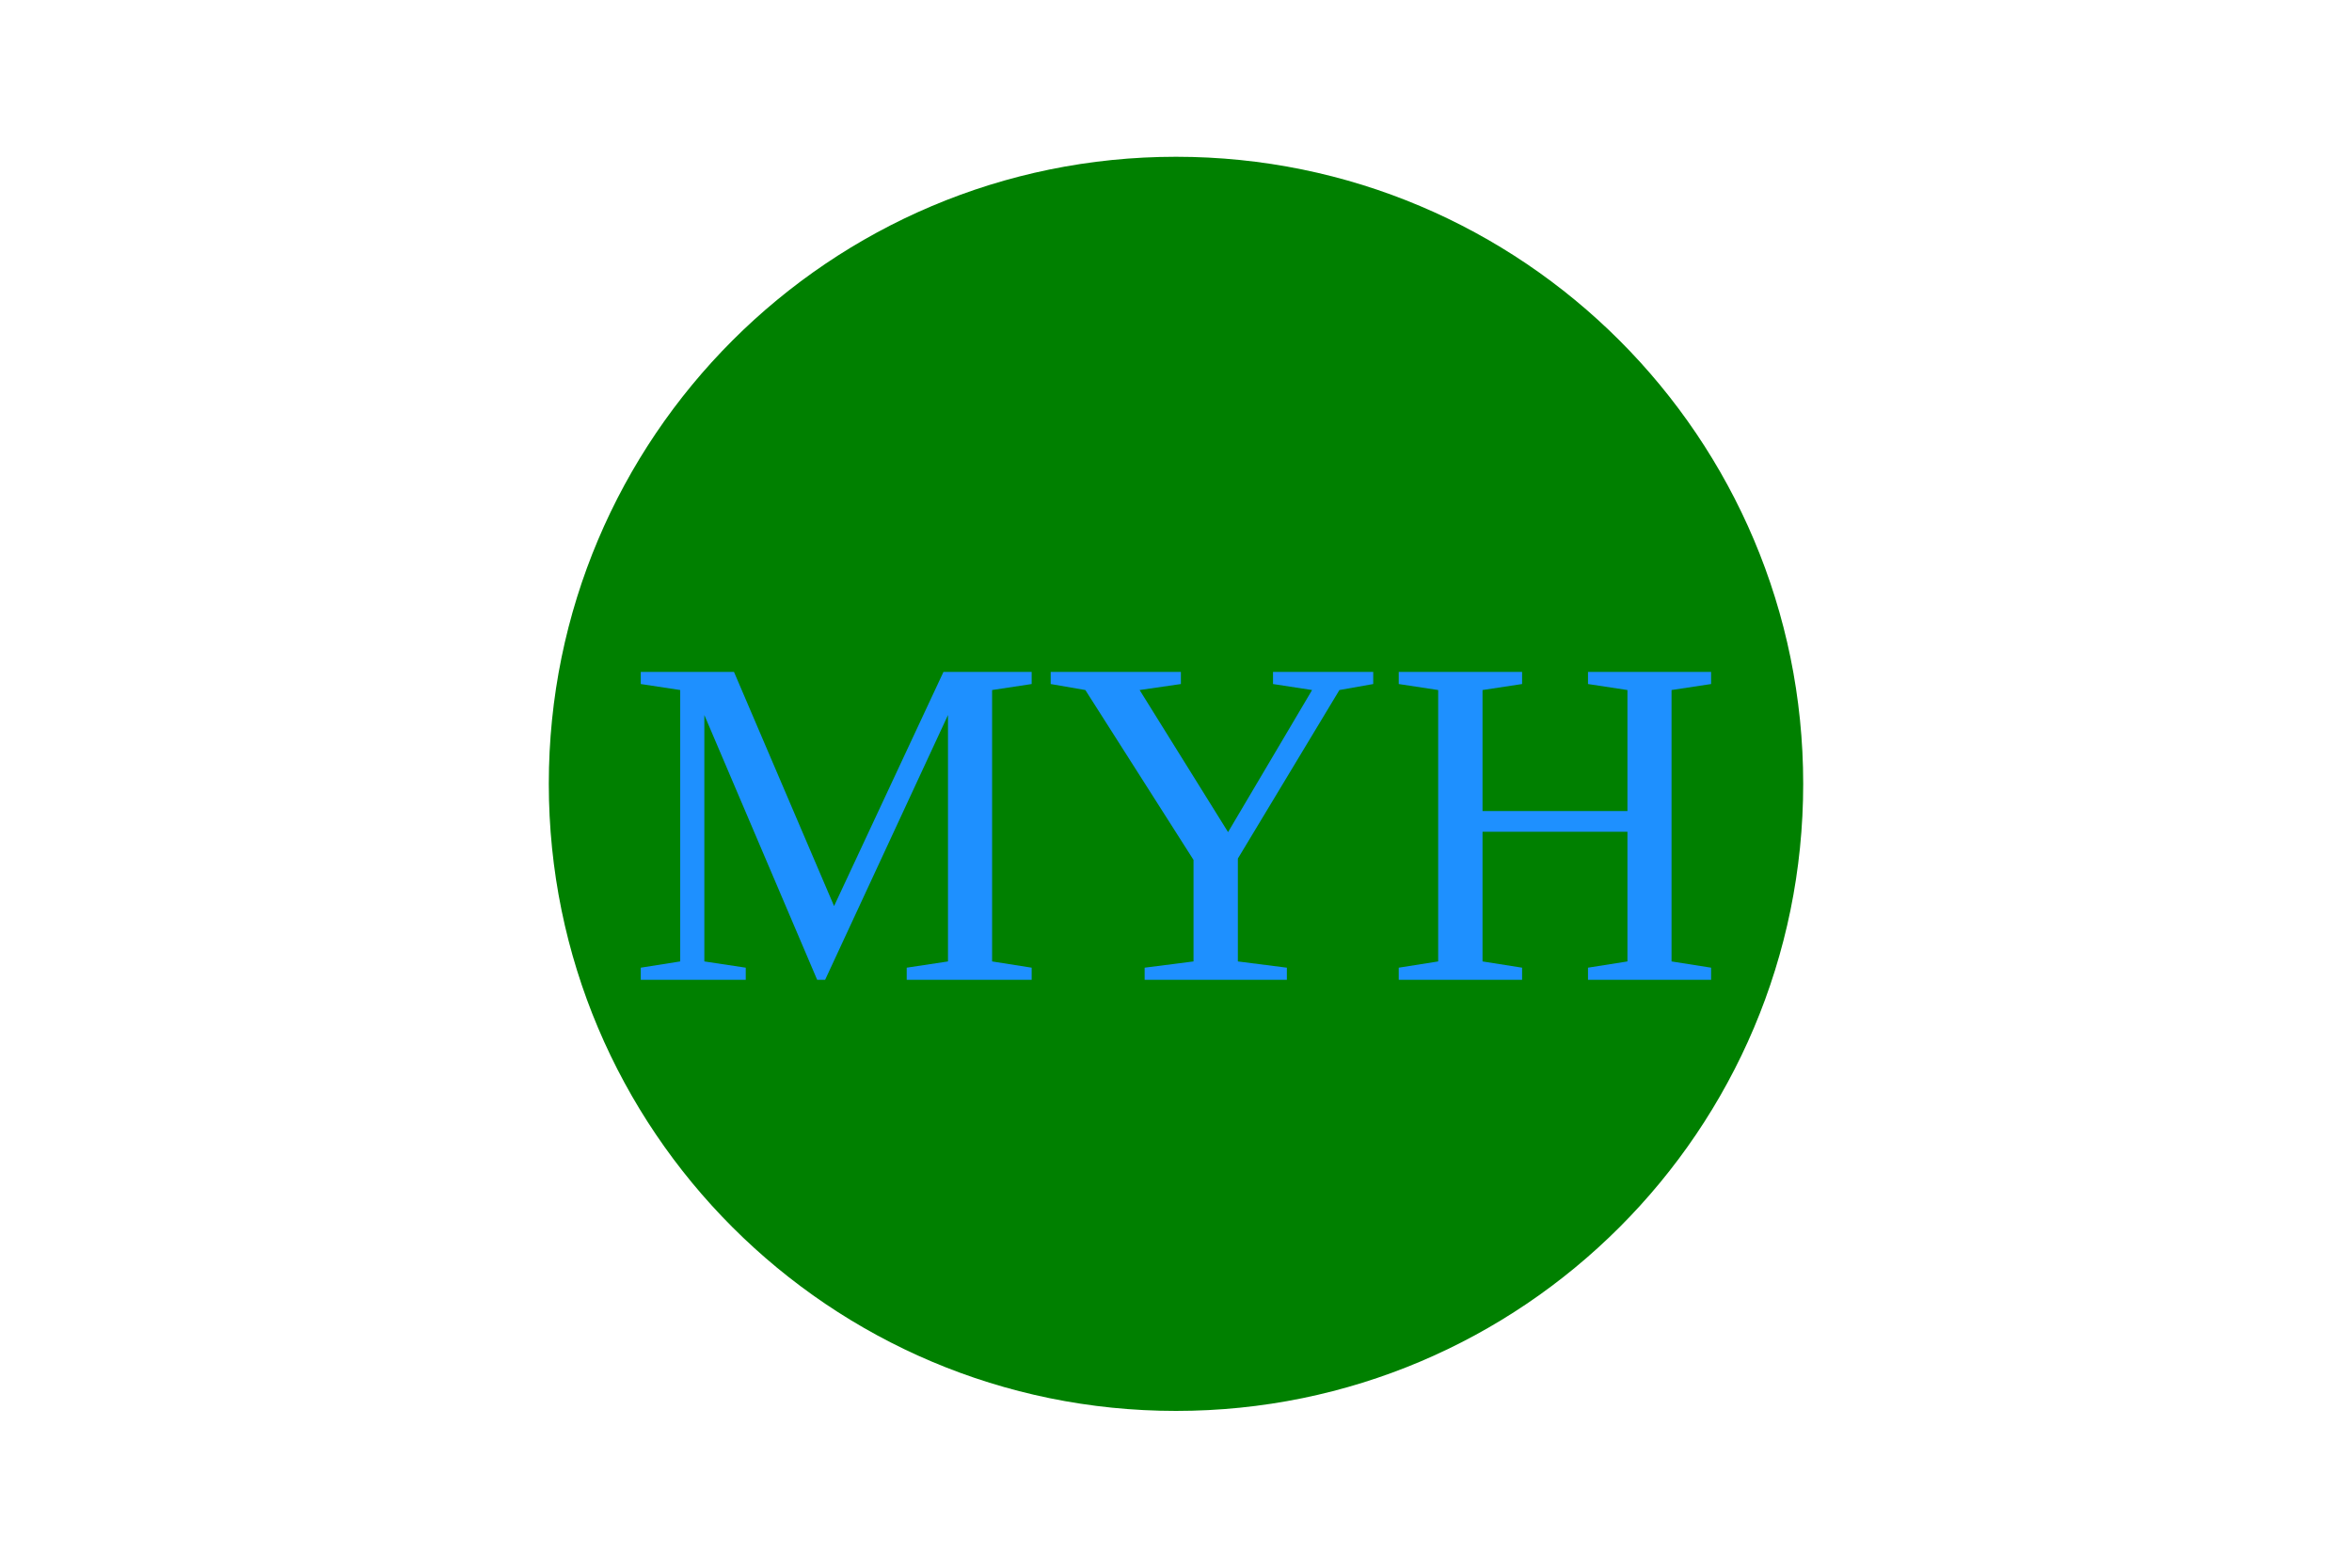
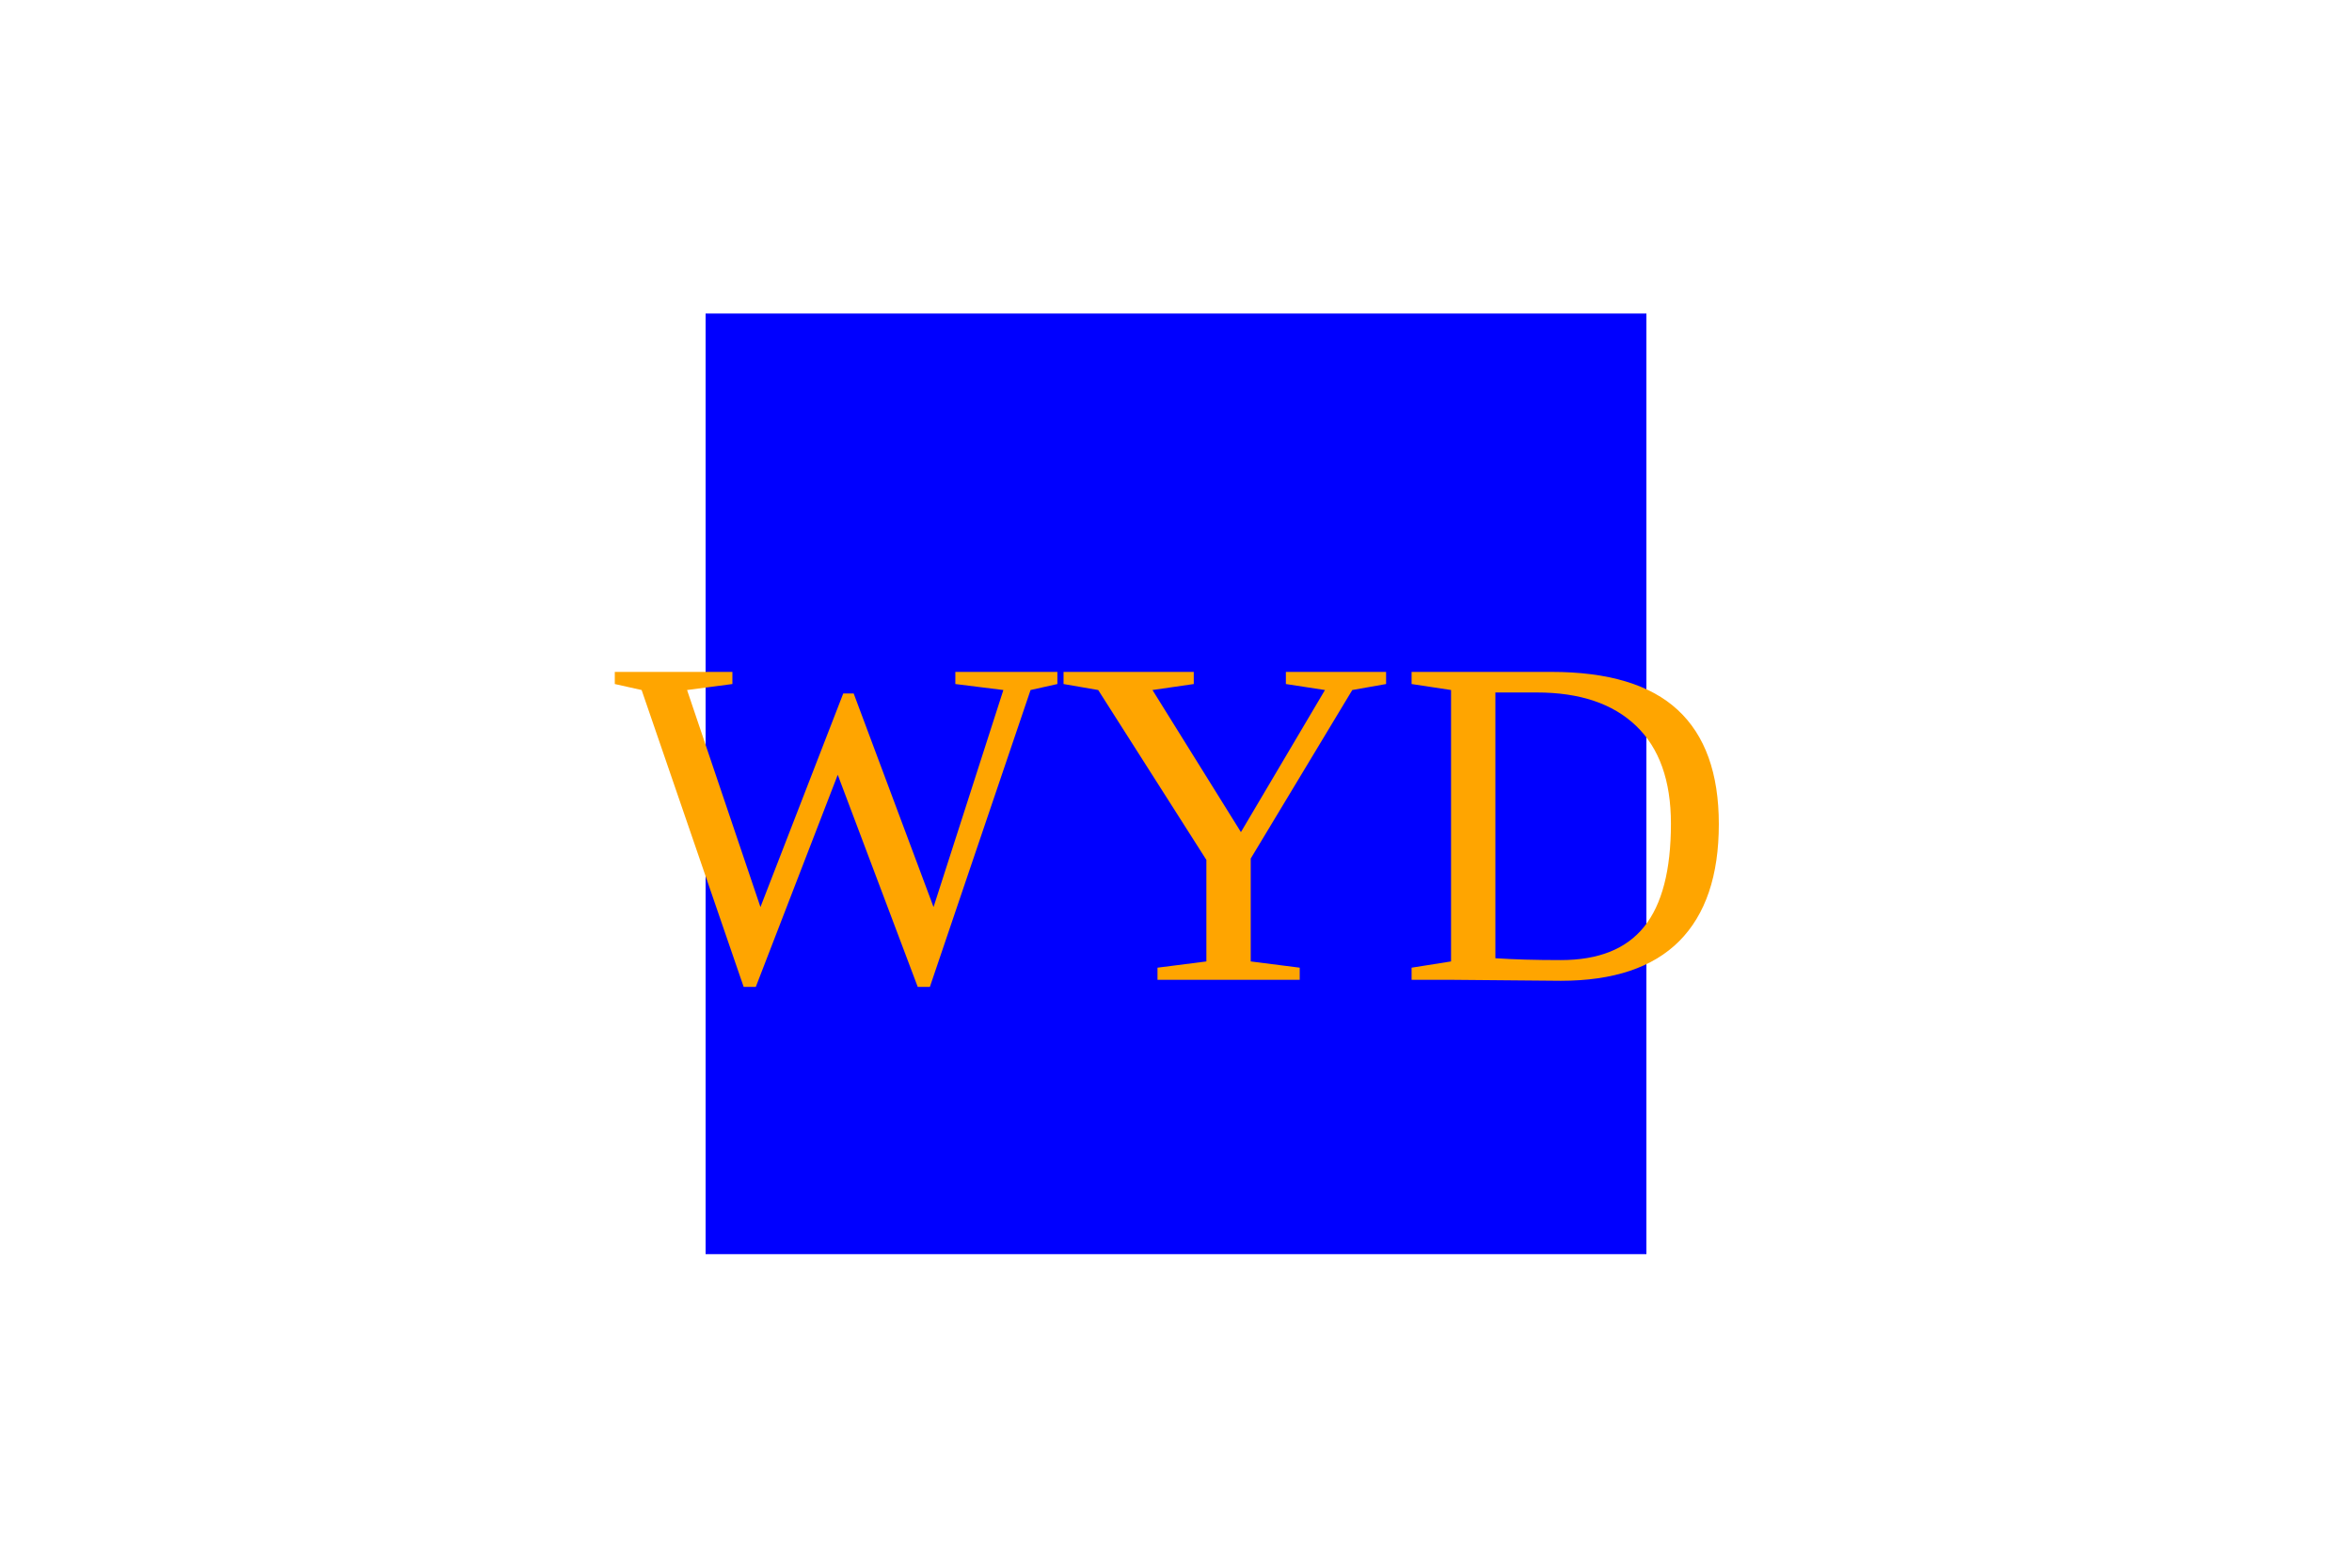
<svg xmlns="http://www.w3.org/2000/svg" version="1.1" width="300" height="200">
-   <circle cx="150" cy="100" r="80" fill="green" />
-   <text x="150" y="125" font-size="60" text-anchor="middle" fill="dodgerblue">MYH</text>
+   <rect x="90" y="40" width="120" height="120" fill="blue" />
+   <text x="150" y="125" font-size="60" text-anchor="middle" fill="orange">WYD</text>
</svg>
